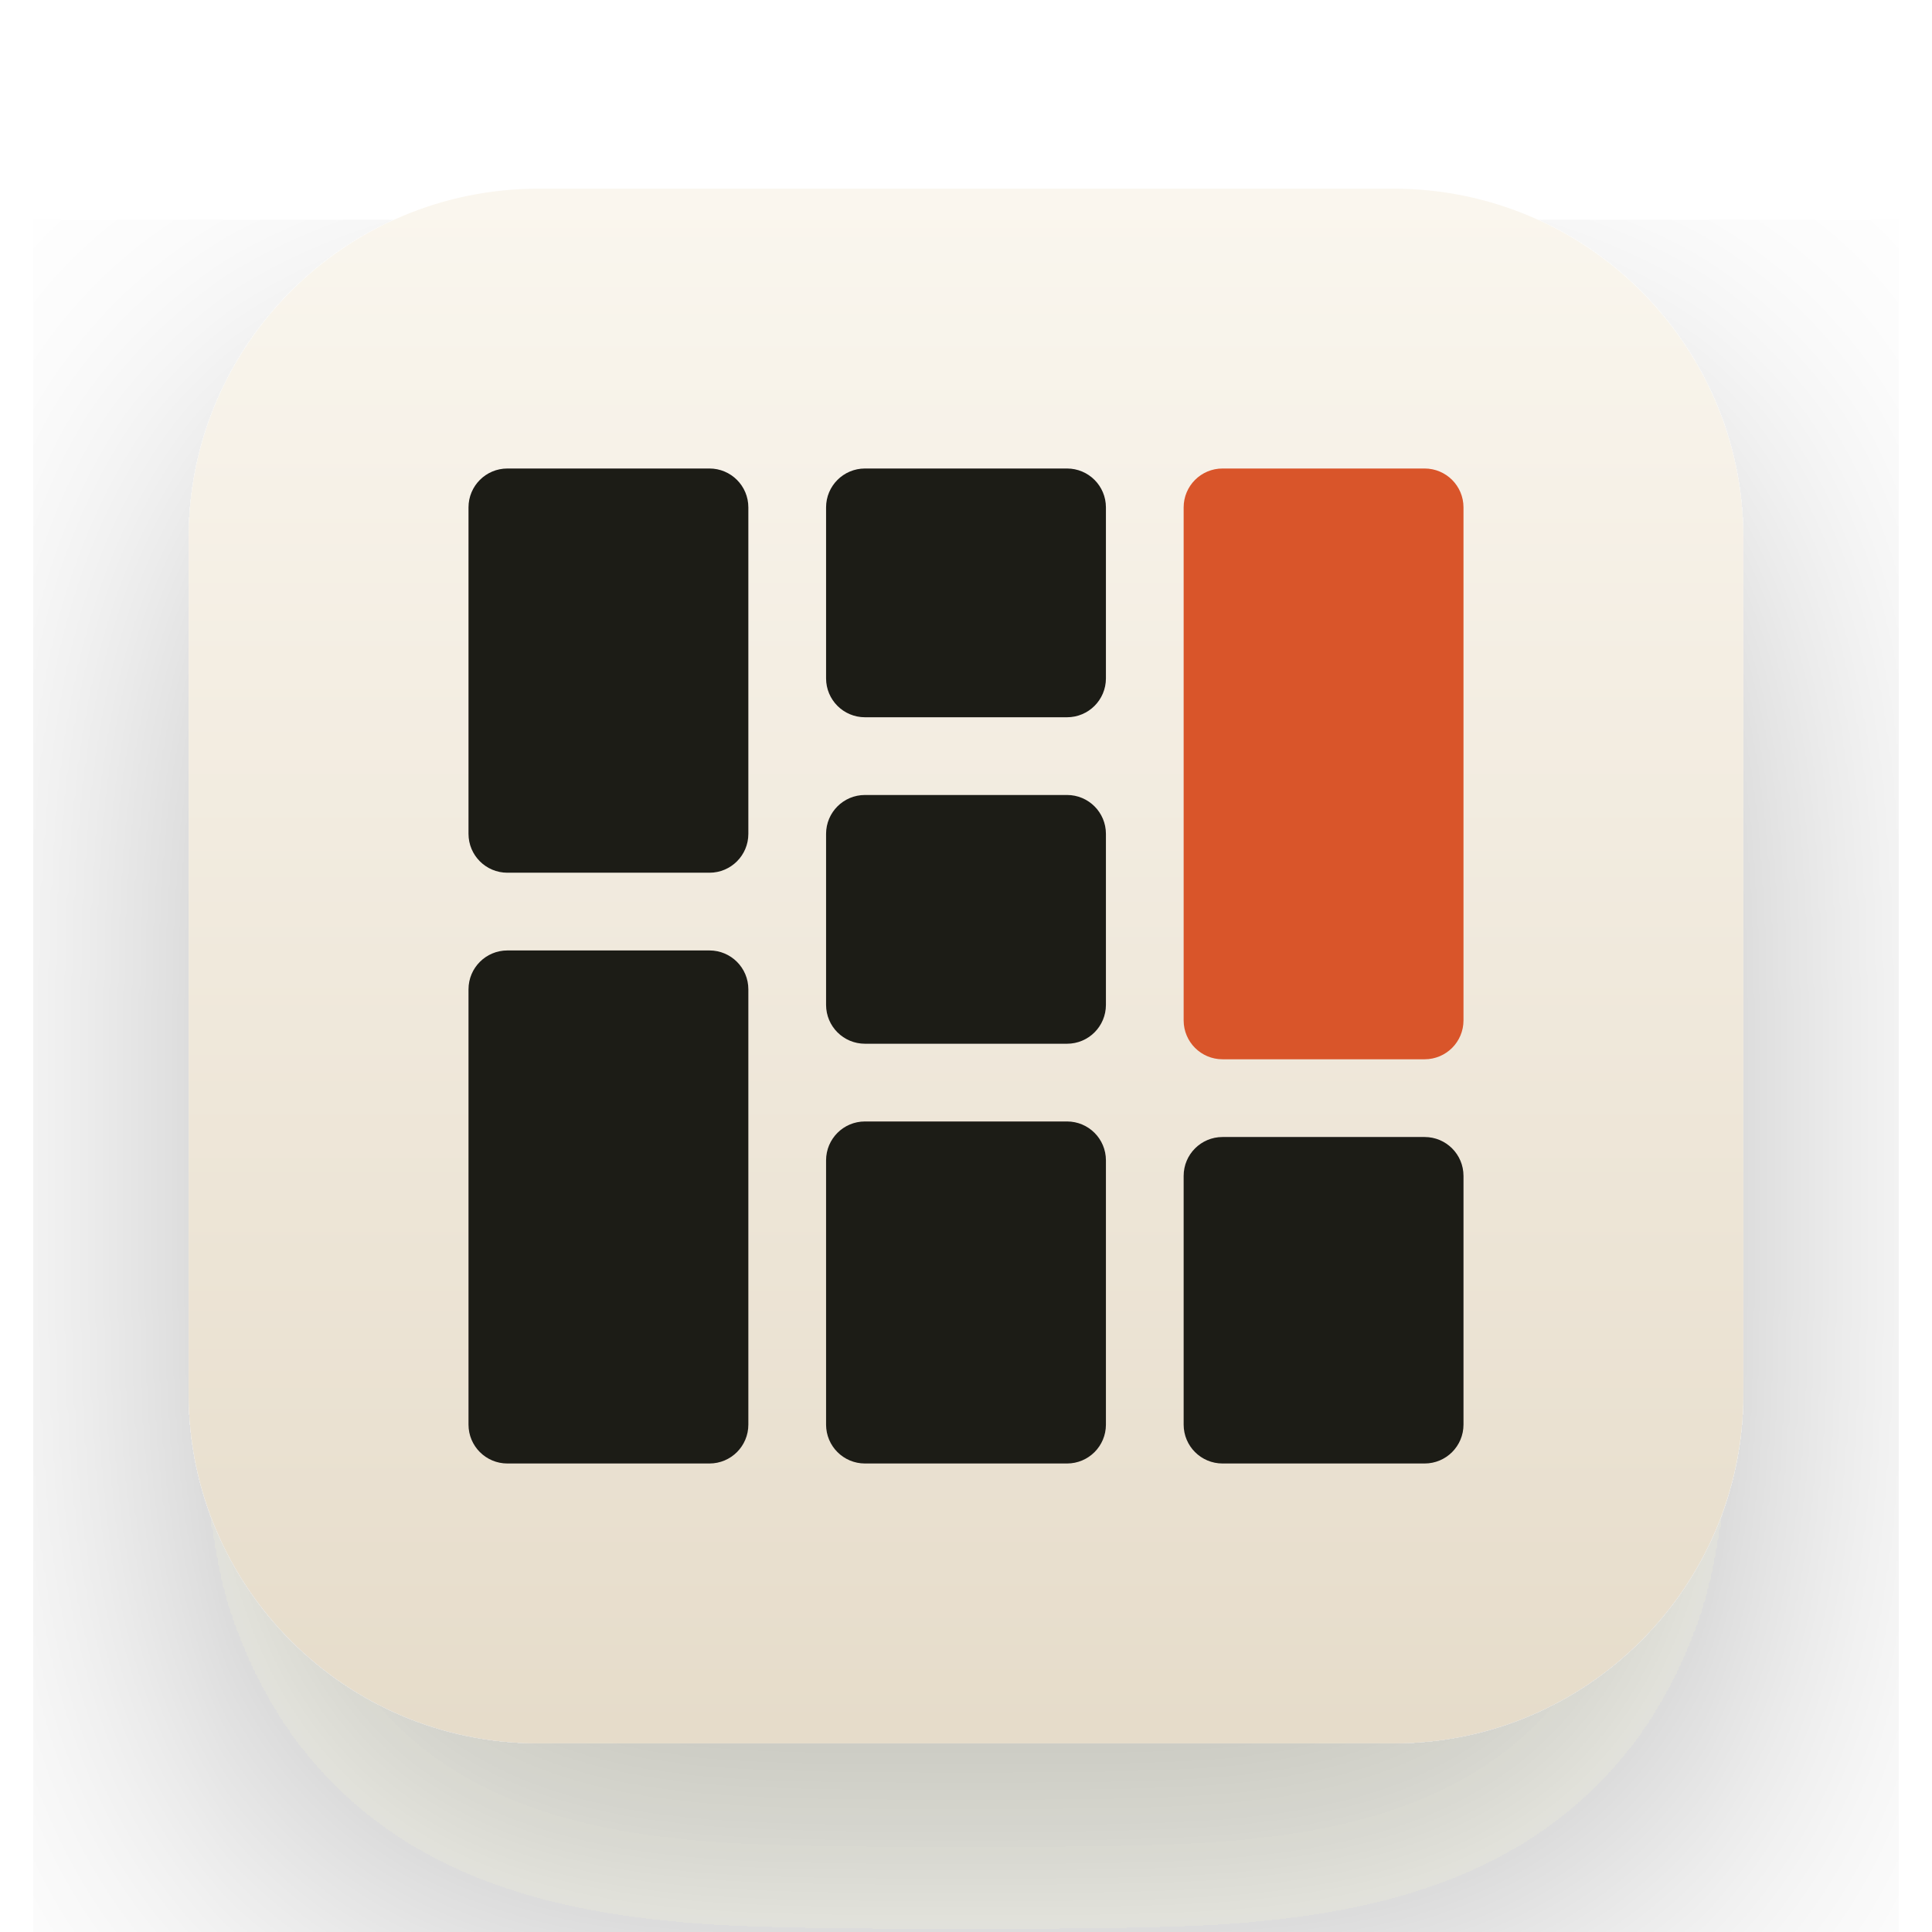
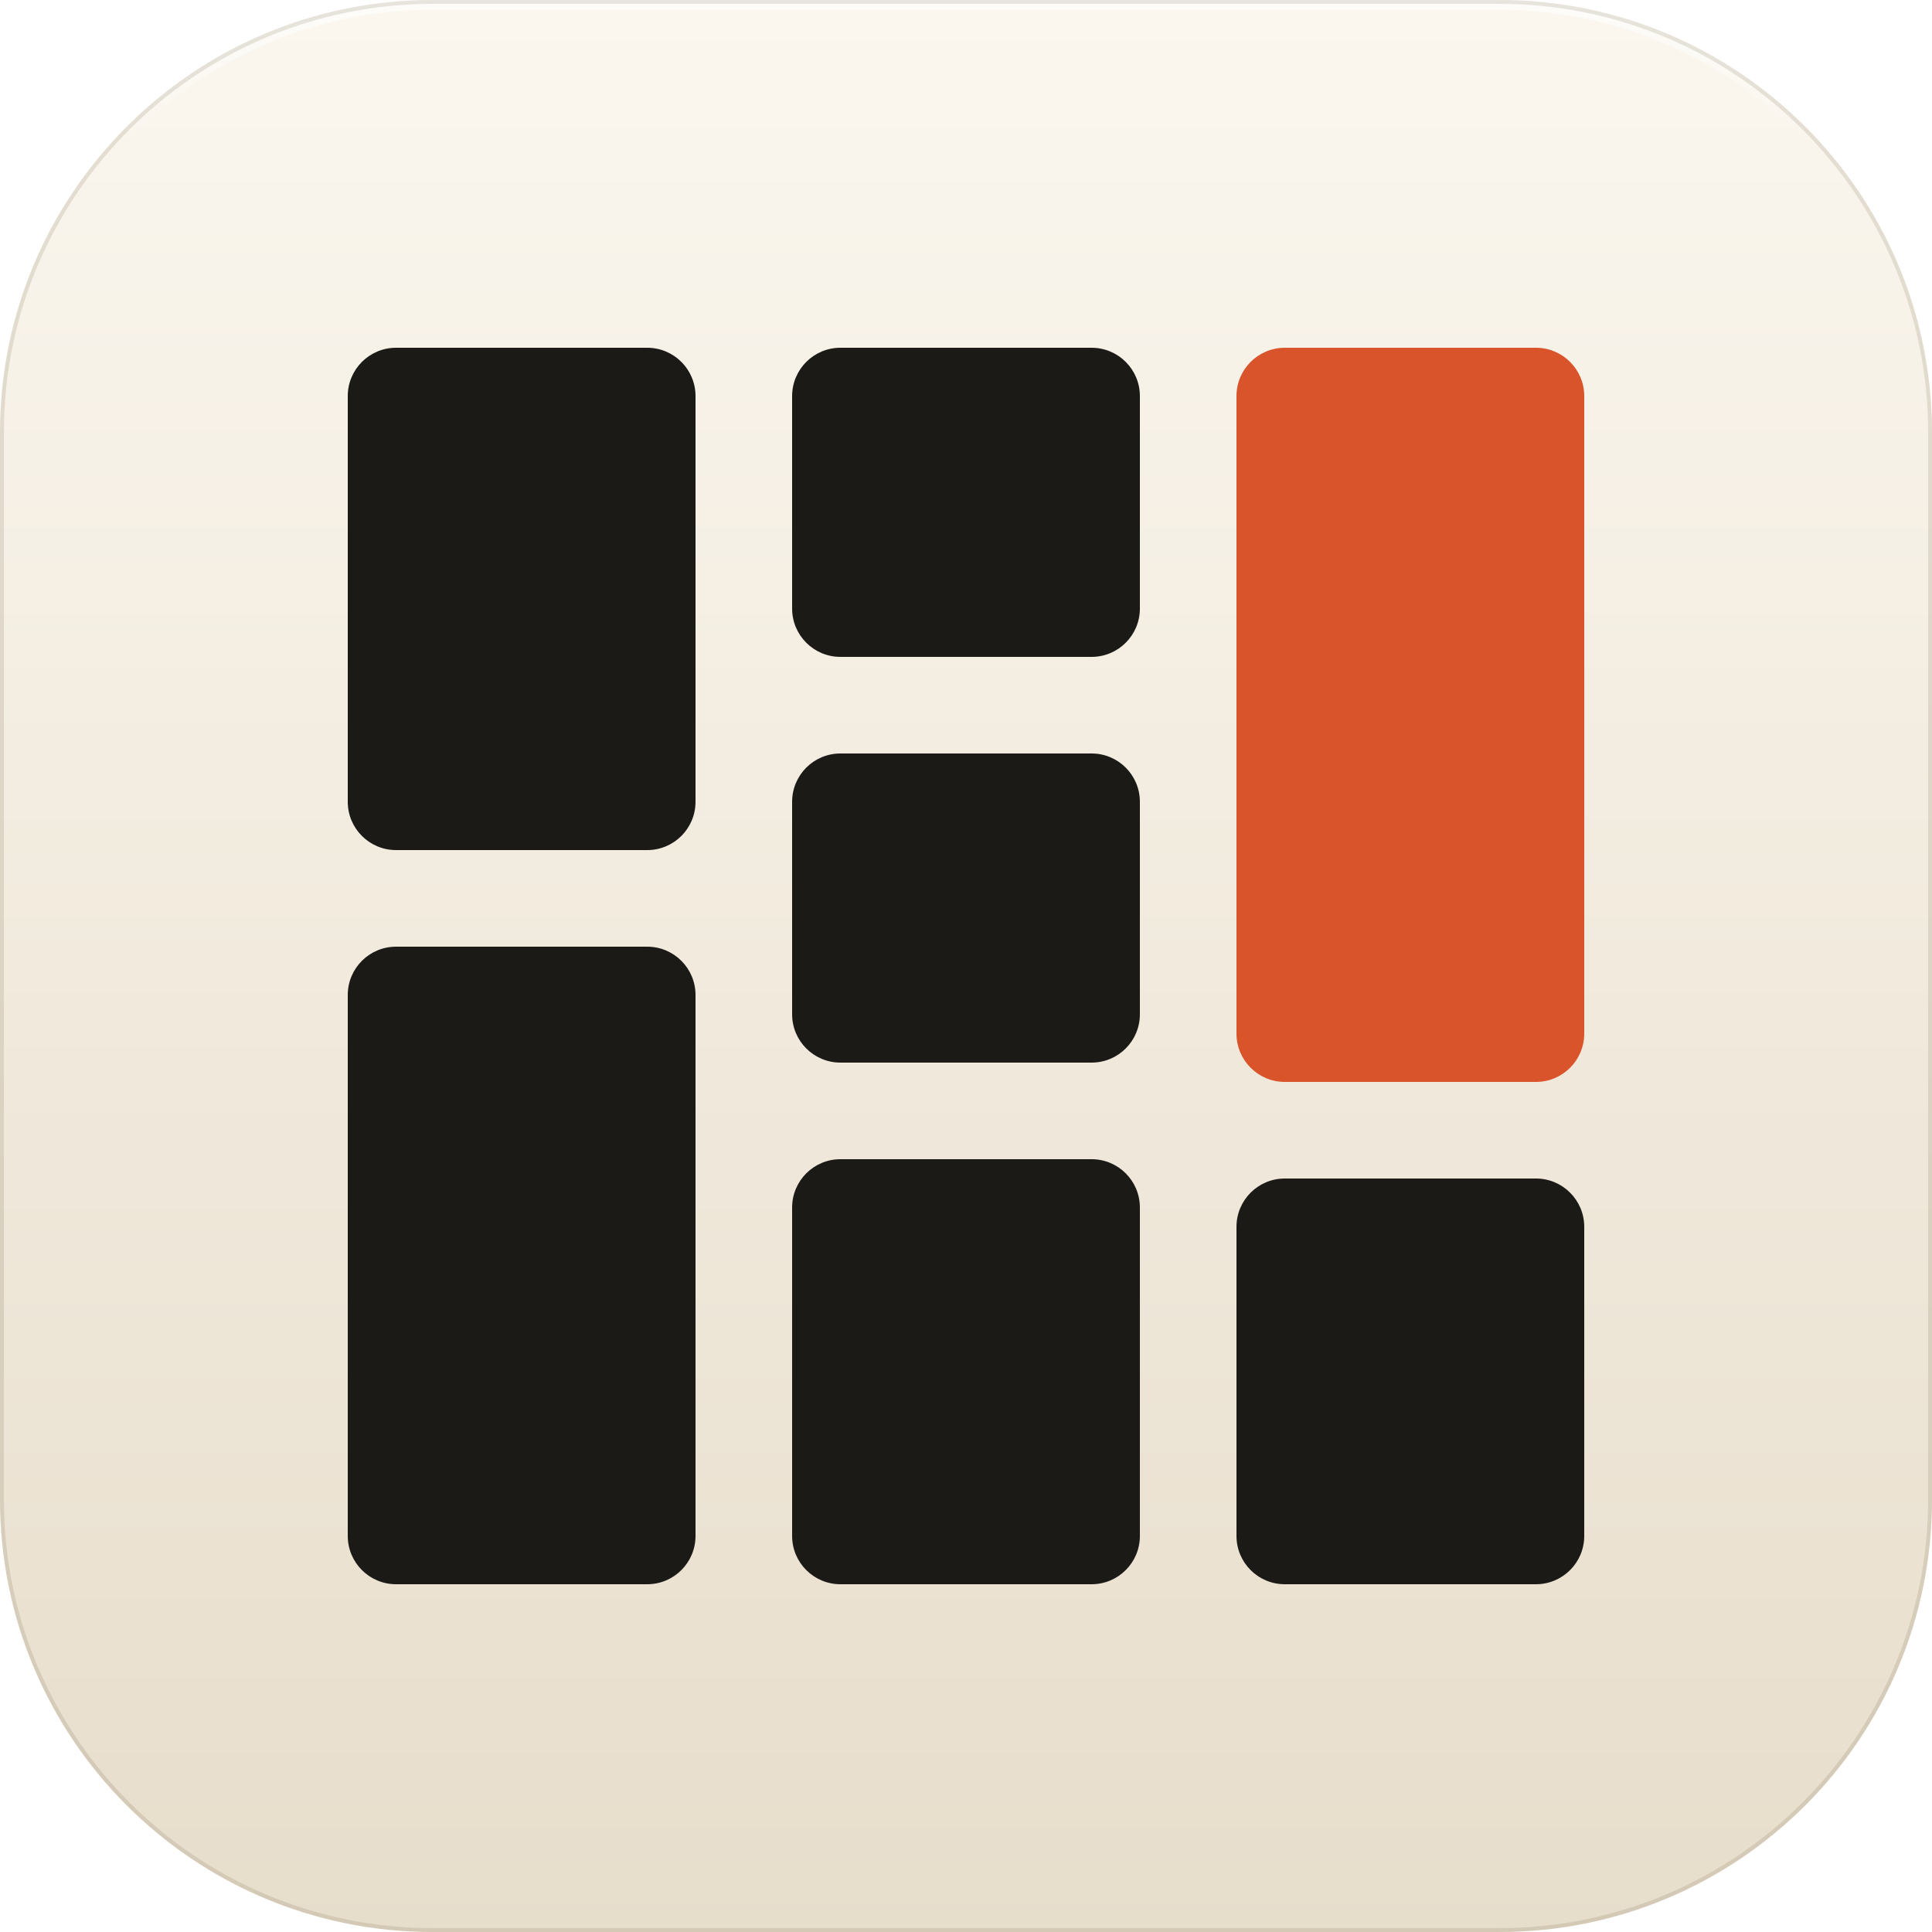
- <svg xmlns="http://www.w3.org/2000/svg" width="1024" height="1024" viewBox="0 0 1024 1024">
+ <svg xmlns="http://www.w3.org/2000/svg" width="1024" height="1024" viewBox="0 0 100 100">
  <defs>
-     <linearGradient id="paper" x1="0" y1="0" x2="0" y2="1">
-       <stop offset="0" stop-color="#FAF6EE" />
-       <stop offset="1" stop-color="#E6DCCA" />
+     <linearGradient id="p" x1="0" y1="0" x2="0" y2="1">
+       <stop offset="0" stop-color="#FBF7EF" />
+       <stop offset="1" stop-color="#E7DDCB" />
    </linearGradient>
-     <filter id="drop" x="-10%" y="-10%" width="120%" height="125%">
-       <feDropShadow dx="0" dy="12" stdDeviation="14" flood-color="#281E0F" flood-opacity=".28" />
-     </filter>
+     <linearGradient id="h" x1="0" y1="0" x2="0" y2="1">
+       <stop offset="0" stop-color="#fff" stop-opacity=".7" />
+       <stop offset=".08" stop-color="#fff" stop-opacity="0" />
+     </linearGradient>
  </defs>
-   <g transform="translate(100 100) scale(8.24)" filter="url(#drop)">
-     <rect width="100" height="100" rx="22.5" fill="url(#paper)" />
-     <rect x="18" y="18" width="18" height="26" rx="2.5" fill="#1B1A17" />
-     <rect x="18" y="49" width="18" height="33" rx="2.5" fill="#1B1A17" />
-     <rect x="41" y="18" width="18" height="16" rx="2.5" fill="#1B1A17" />
-     <rect x="41" y="39" width="18" height="16" rx="2.5" fill="#1B1A17" />
-     <rect x="41" y="60" width="18" height="22" rx="2.5" fill="#1B1A17" />
-     <rect x="64" y="18" width="18" height="38" rx="2.5" fill="#D9542B" />
-     <rect x="64" y="61" width="18" height="21" rx="2.5" fill="#1B1A17" />
-   </g>
+   <rect width="100" height="100" rx="22.37" fill="url(#p)" />
+   <rect x=".25" y=".25" width="99.5" height="99.5" rx="22.2" fill="none" stroke="url(#h)" stroke-width=".5" />
+   <rect x=".1" y=".1" width="99.8" height="99.8" rx="22.3" fill="none" stroke="#5A4A30" stroke-opacity=".14" stroke-width=".2" />
+   <rect x="18" y="18" width="18" height="26" rx="2.5" fill="#1B1A17" />
+   <rect x="18" y="49" width="18" height="33" rx="2.5" fill="#1B1A17" />
+   <rect x="41" y="18" width="18" height="16" rx="2.5" fill="#1B1A17" />
+   <rect x="41" y="39" width="18" height="16" rx="2.5" fill="#1B1A17" />
+   <rect x="41" y="60" width="18" height="22" rx="2.5" fill="#1B1A17" />
+   <rect x="64" y="18" width="18" height="38" rx="2.5" fill="#D9542B" />
+   <rect x="64" y="61" width="18" height="21" rx="2.5" fill="#1B1A17" />
</svg>
